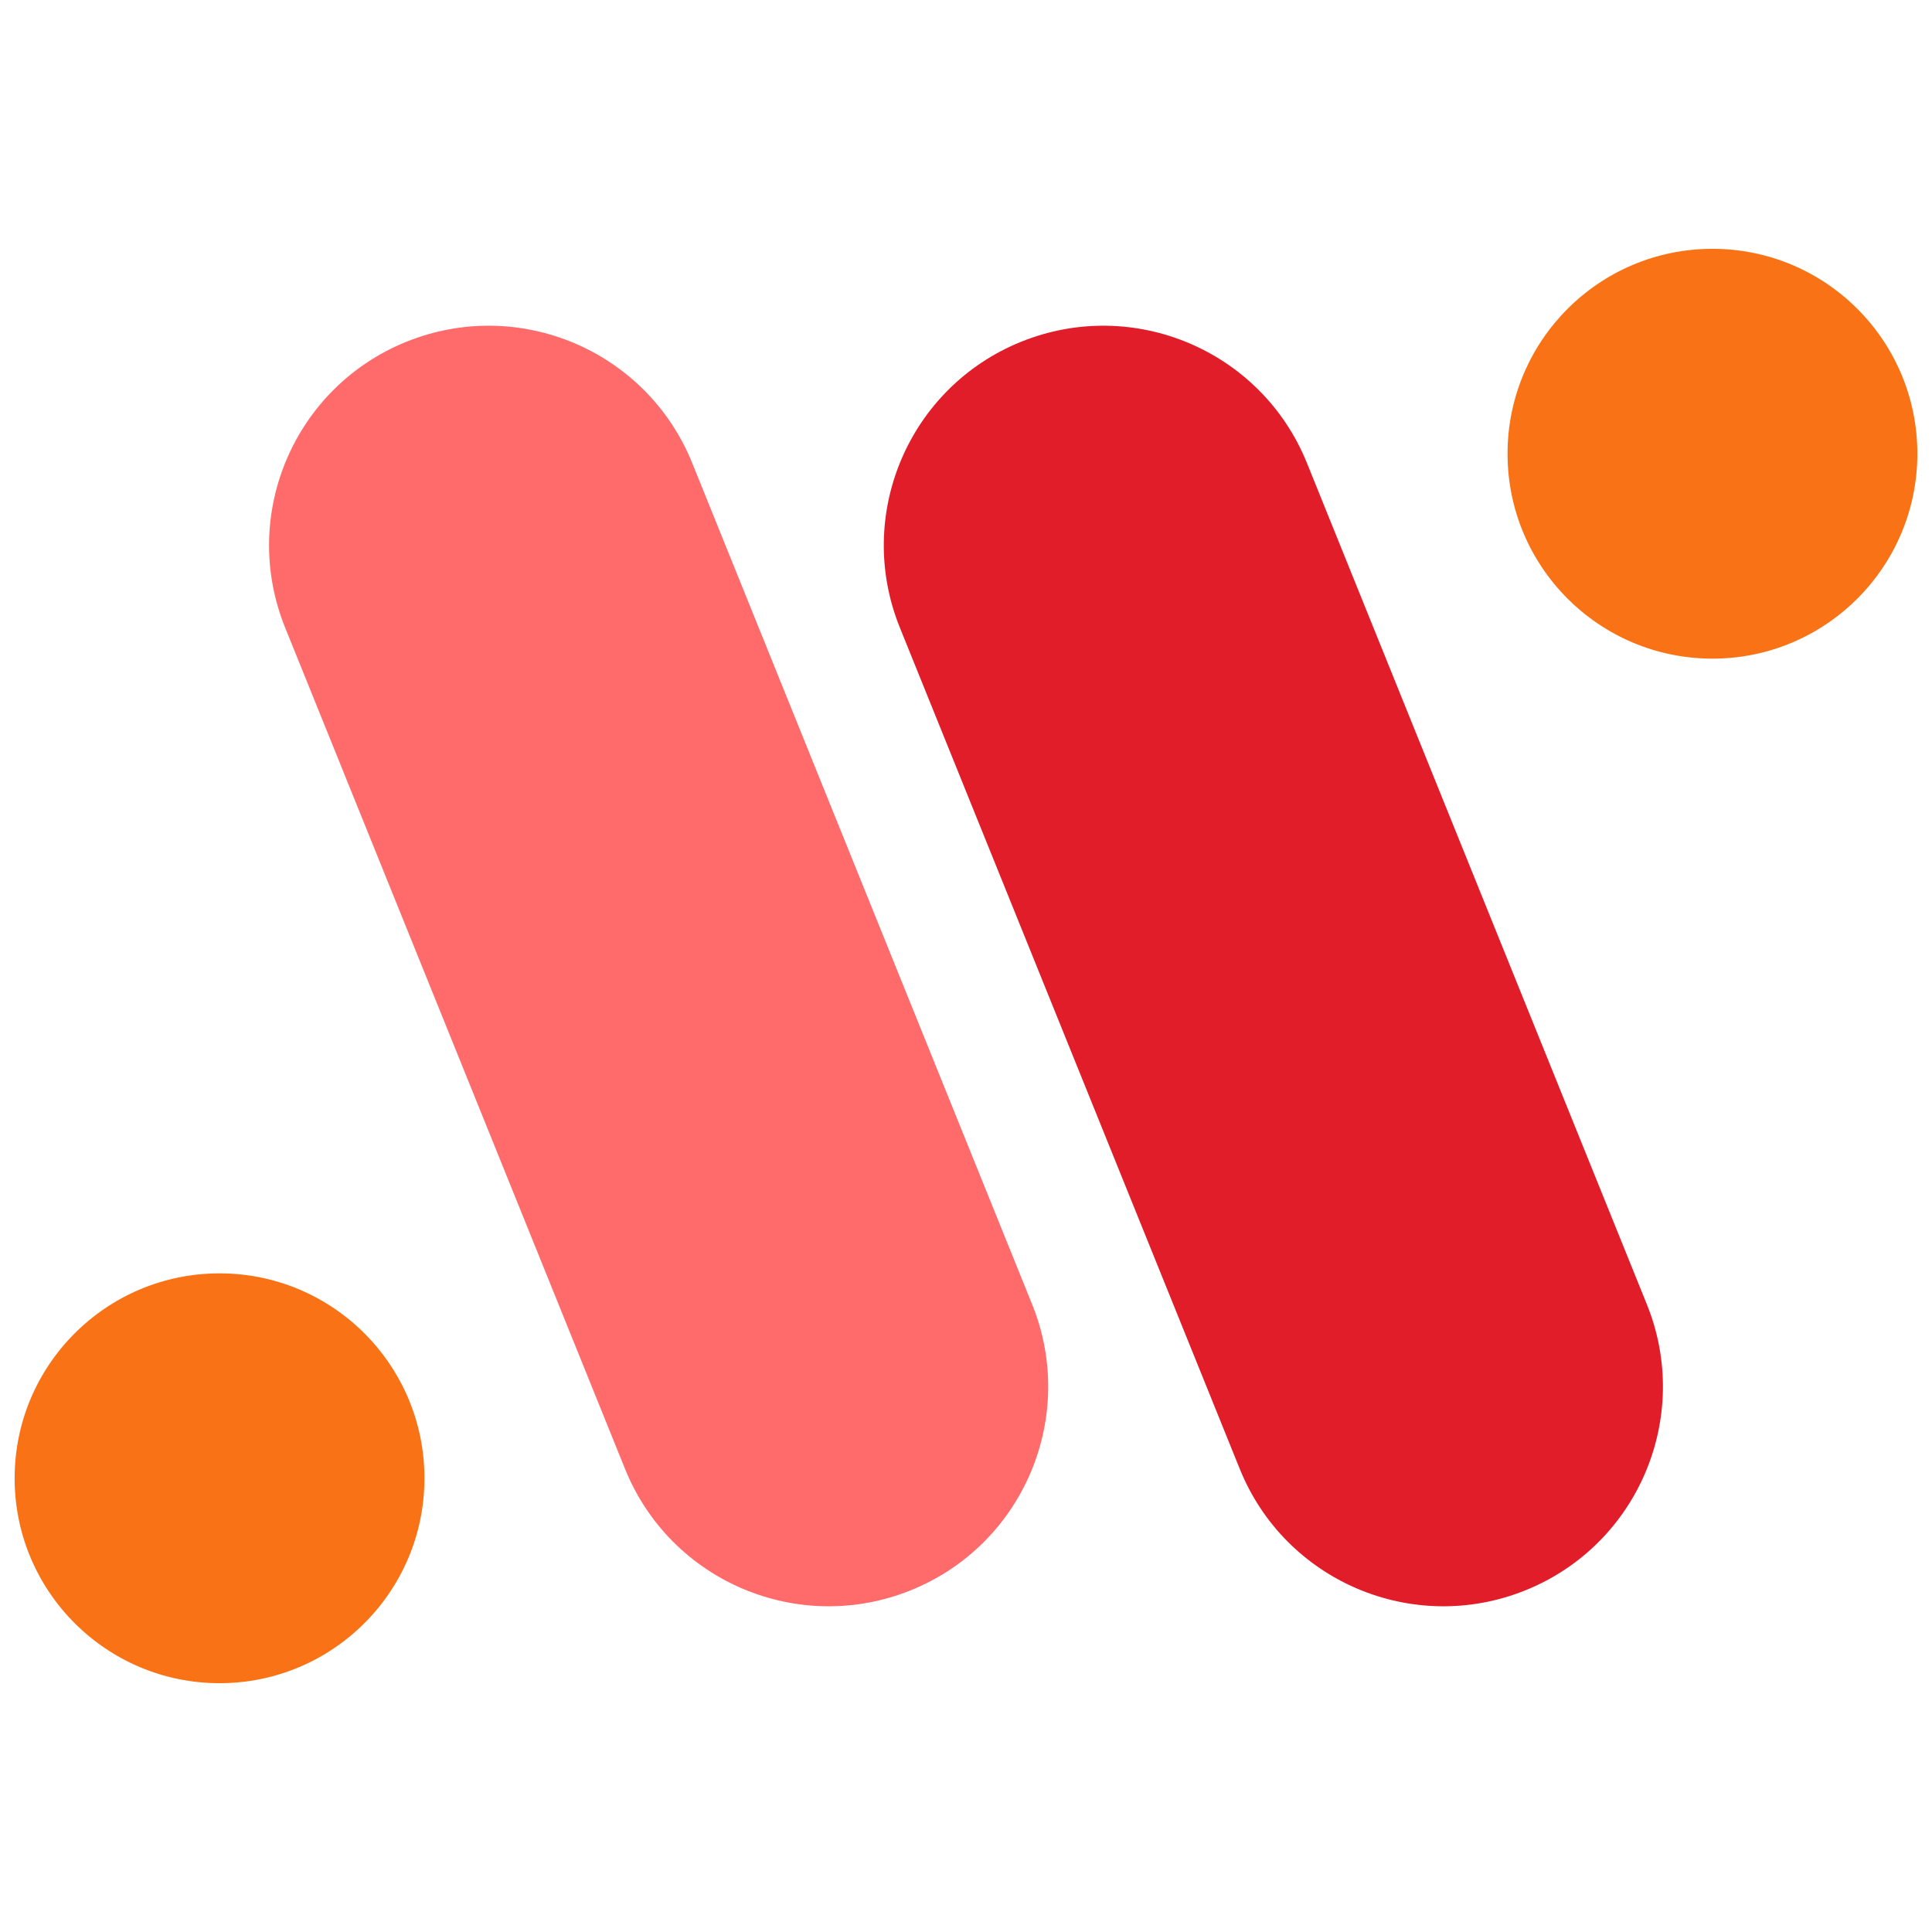
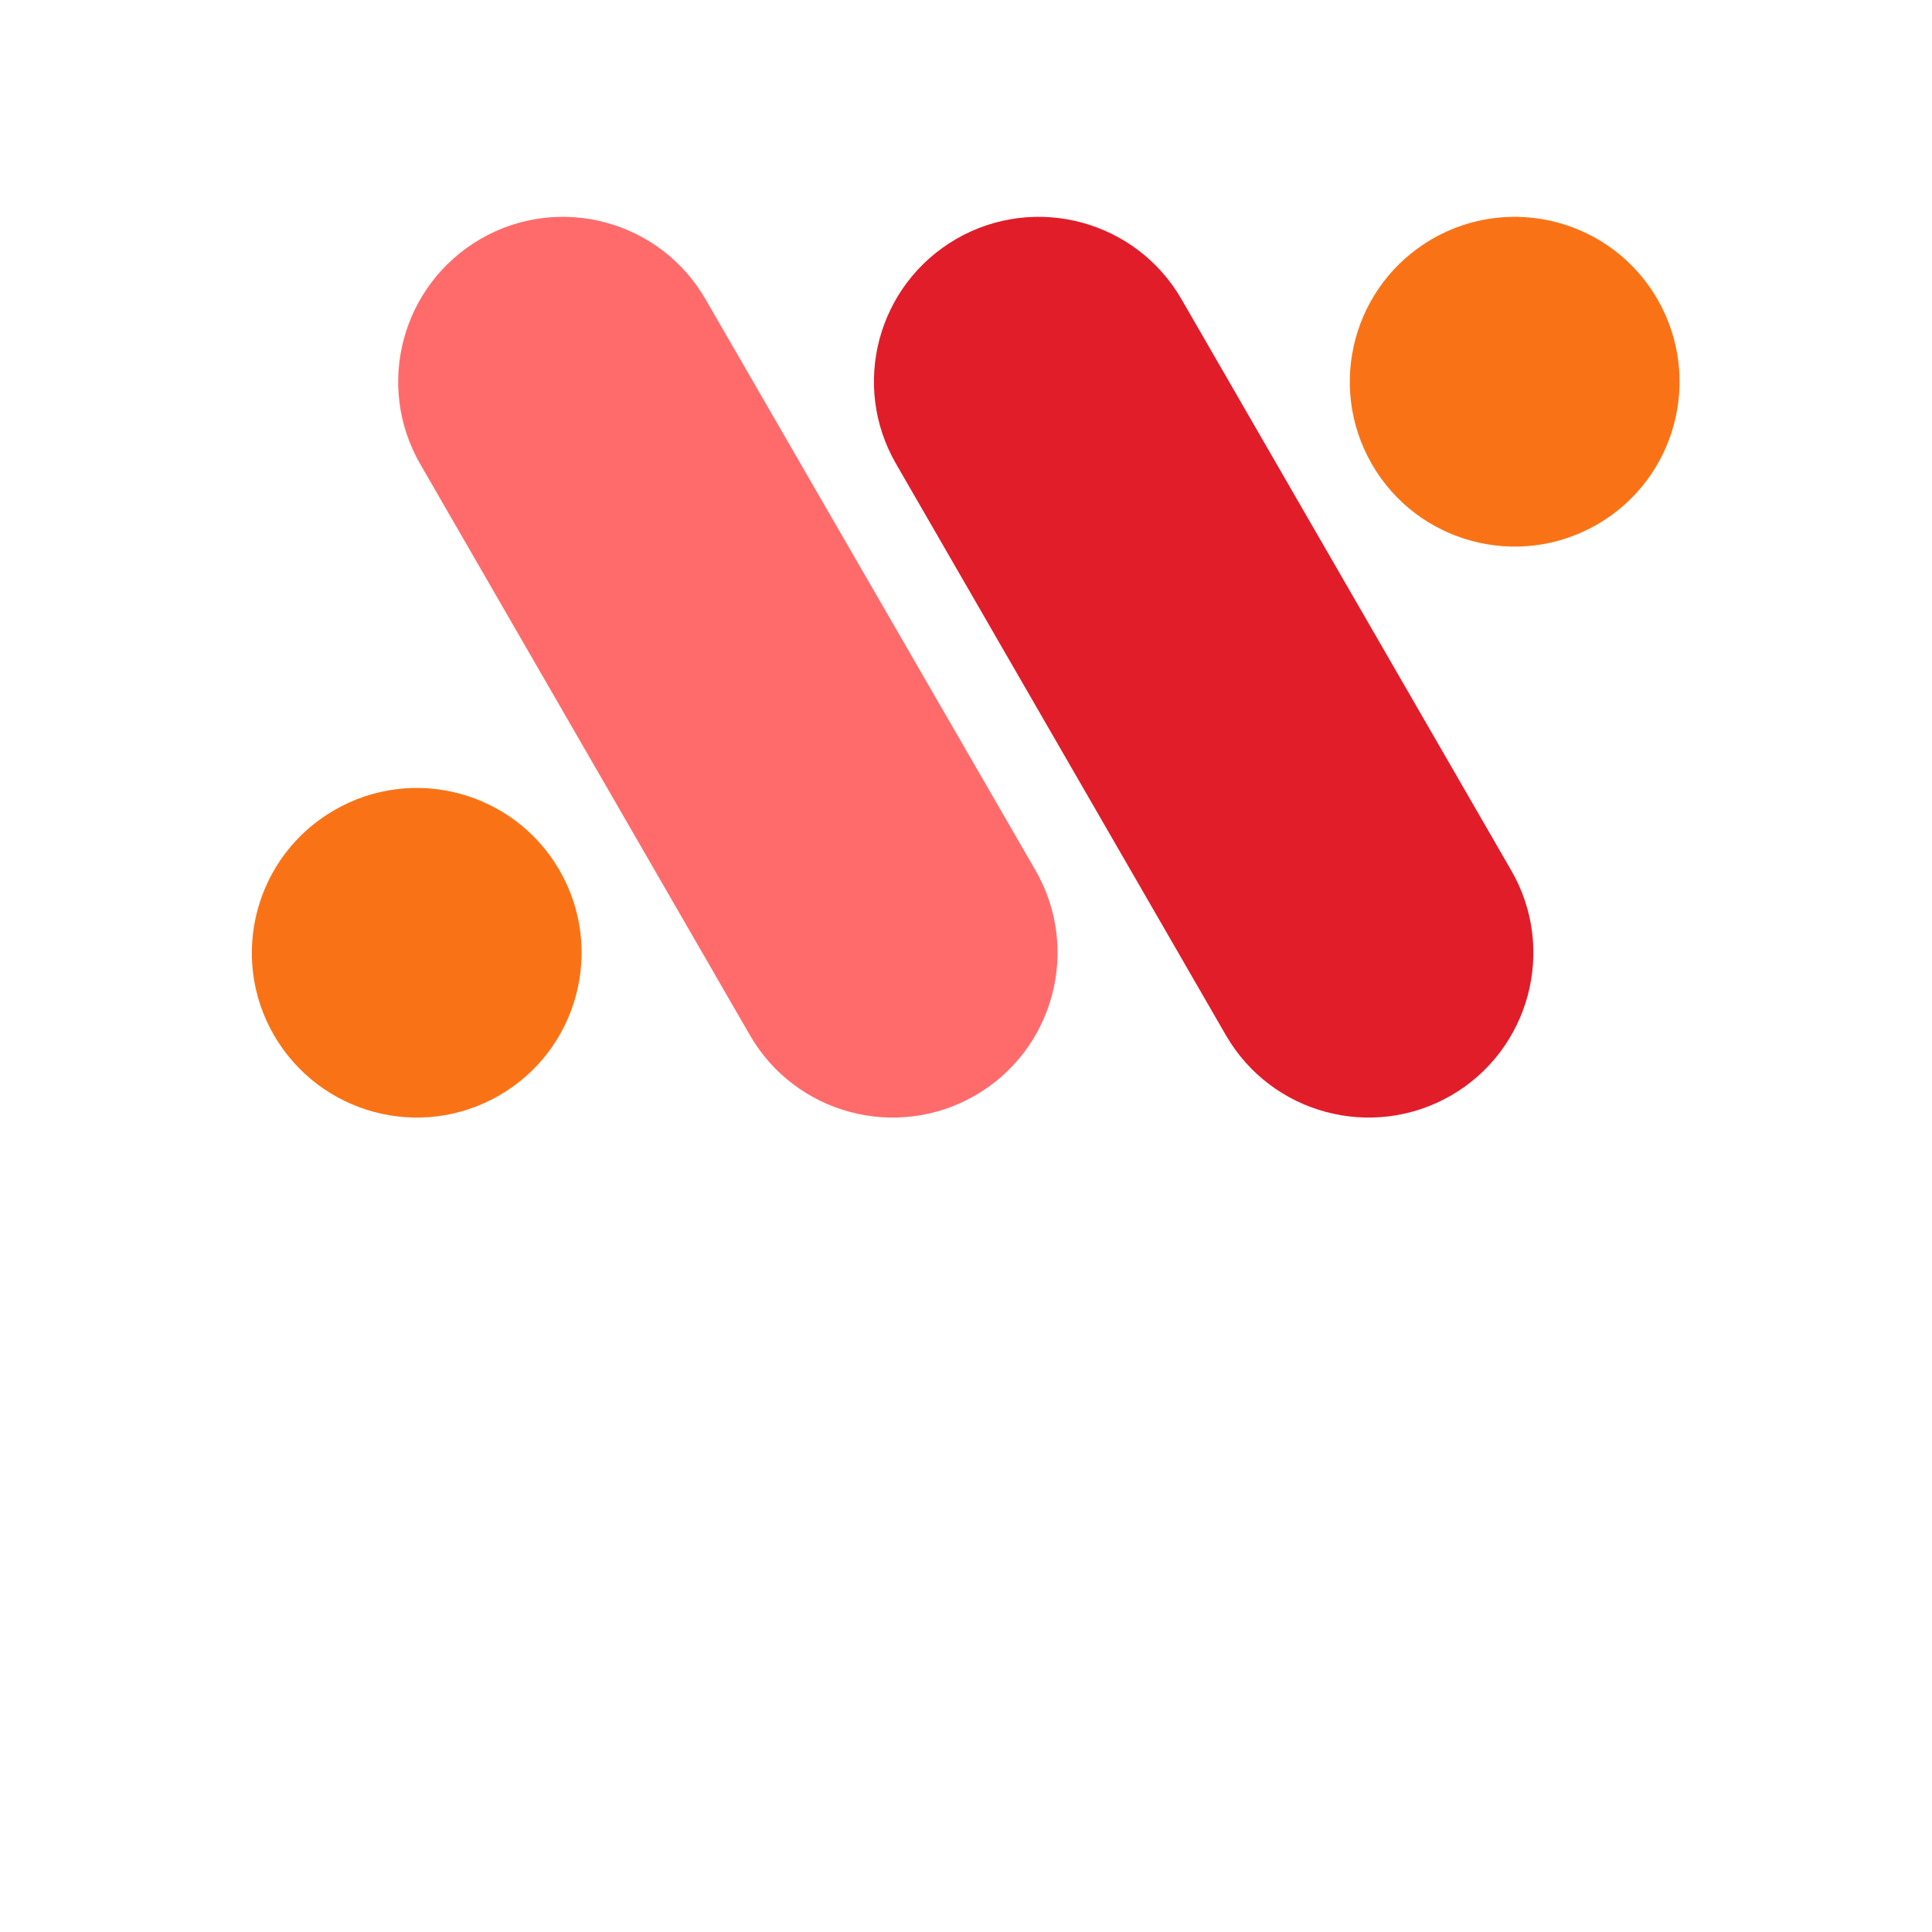
- <svg xmlns="http://www.w3.org/2000/svg" width="132" height="132" viewBox="0 0 132 132">
-   <g transform="translate(0 14)">
-     <circle cx="15" cy="87" r="14" fill="#f97316" />
-     <rect x="30" y="6" width="30" height="92" rx="15" fill="#ff6b6b" transform="rotate(-22 45 52)" />
-     <rect x="72" y="6" width="30" height="92" rx="15" fill="#e11d2a" transform="rotate(-22 87 52)" />
-     <circle cx="117" cy="17" r="14" fill="#f97316" />
-   </g>
+ <svg xmlns="http://www.w3.org/2000/svg" width="512" height="512" viewBox="0 0 375 375">
+   <path fill="#e11d2a" d="M 185.621 46.371 C 200.934 37.547 220.512 42.785 229.336 58.094 L 293.316 168.922 C 302.195 184.234 296.902 203.812 281.648 212.637 C 266.336 221.457 246.754 216.223 237.93 200.91 L 173.953 90.086 C 165.074 74.773 170.309 55.25 185.621 46.371 Z" fillOpacity="1" fillRule="evenodd" />
+   <path fill="#ff6b6b" d="M 189.266 212.637 C 173.953 221.457 154.371 216.223 145.547 200.91 L 81.57 90.086 C 72.746 74.773 77.984 55.25 93.297 46.371 C 108.551 37.547 128.129 42.785 136.953 58.098 L 200.988 168.922 C 209.812 184.234 204.574 203.812 189.266 212.637 Z" fillOpacity="1" fillRule="evenodd" />
+   <path fill="#f97316" d="M 278.004 46.371 C 293.316 37.547 312.895 42.785 321.719 58.094 C 330.543 73.406 325.305 92.988 309.992 101.812 C 294.68 110.633 275.102 105.398 266.277 90.086 C 257.457 74.773 262.691 55.25 278.004 46.371 Z M 96.883 212.637 C 81.57 221.457 62.047 216.223 53.164 200.91 C 44.344 185.656 49.578 166.074 64.891 157.254 C 80.203 148.371 99.785 153.664 108.605 168.922 C 117.43 184.234 112.191 203.812 96.883 212.637 Z" fillOpacity="1" fillRule="evenodd" />
</svg>
